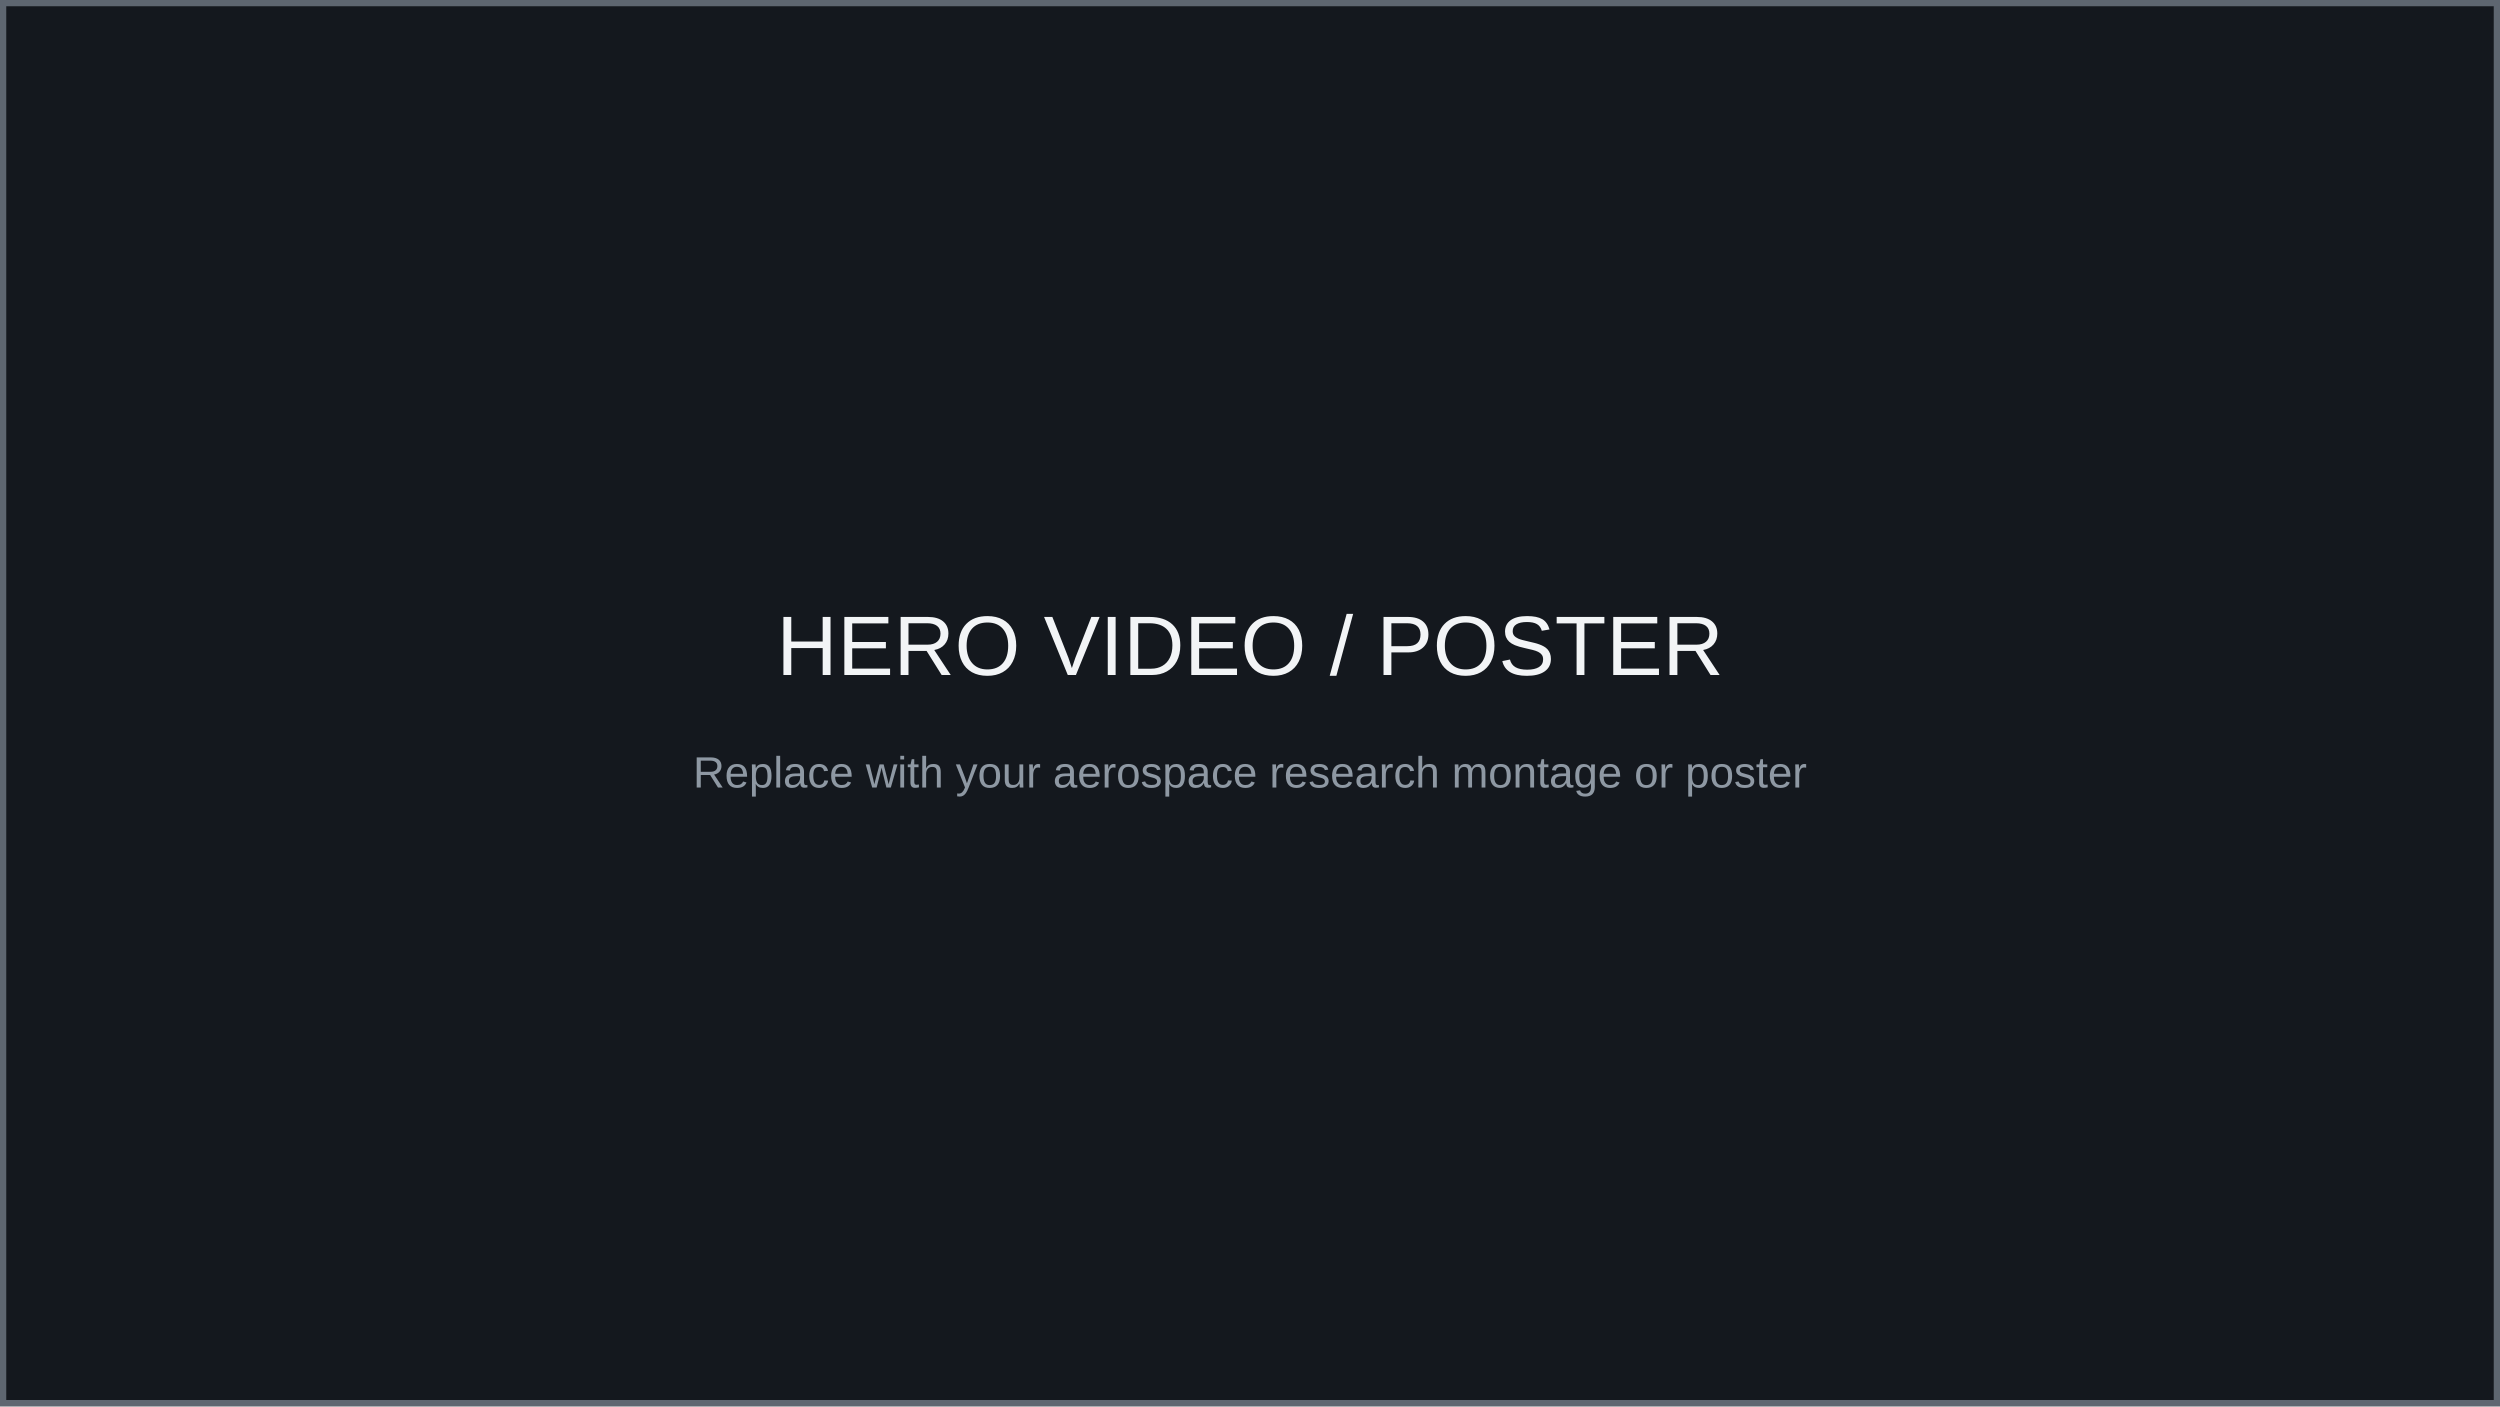
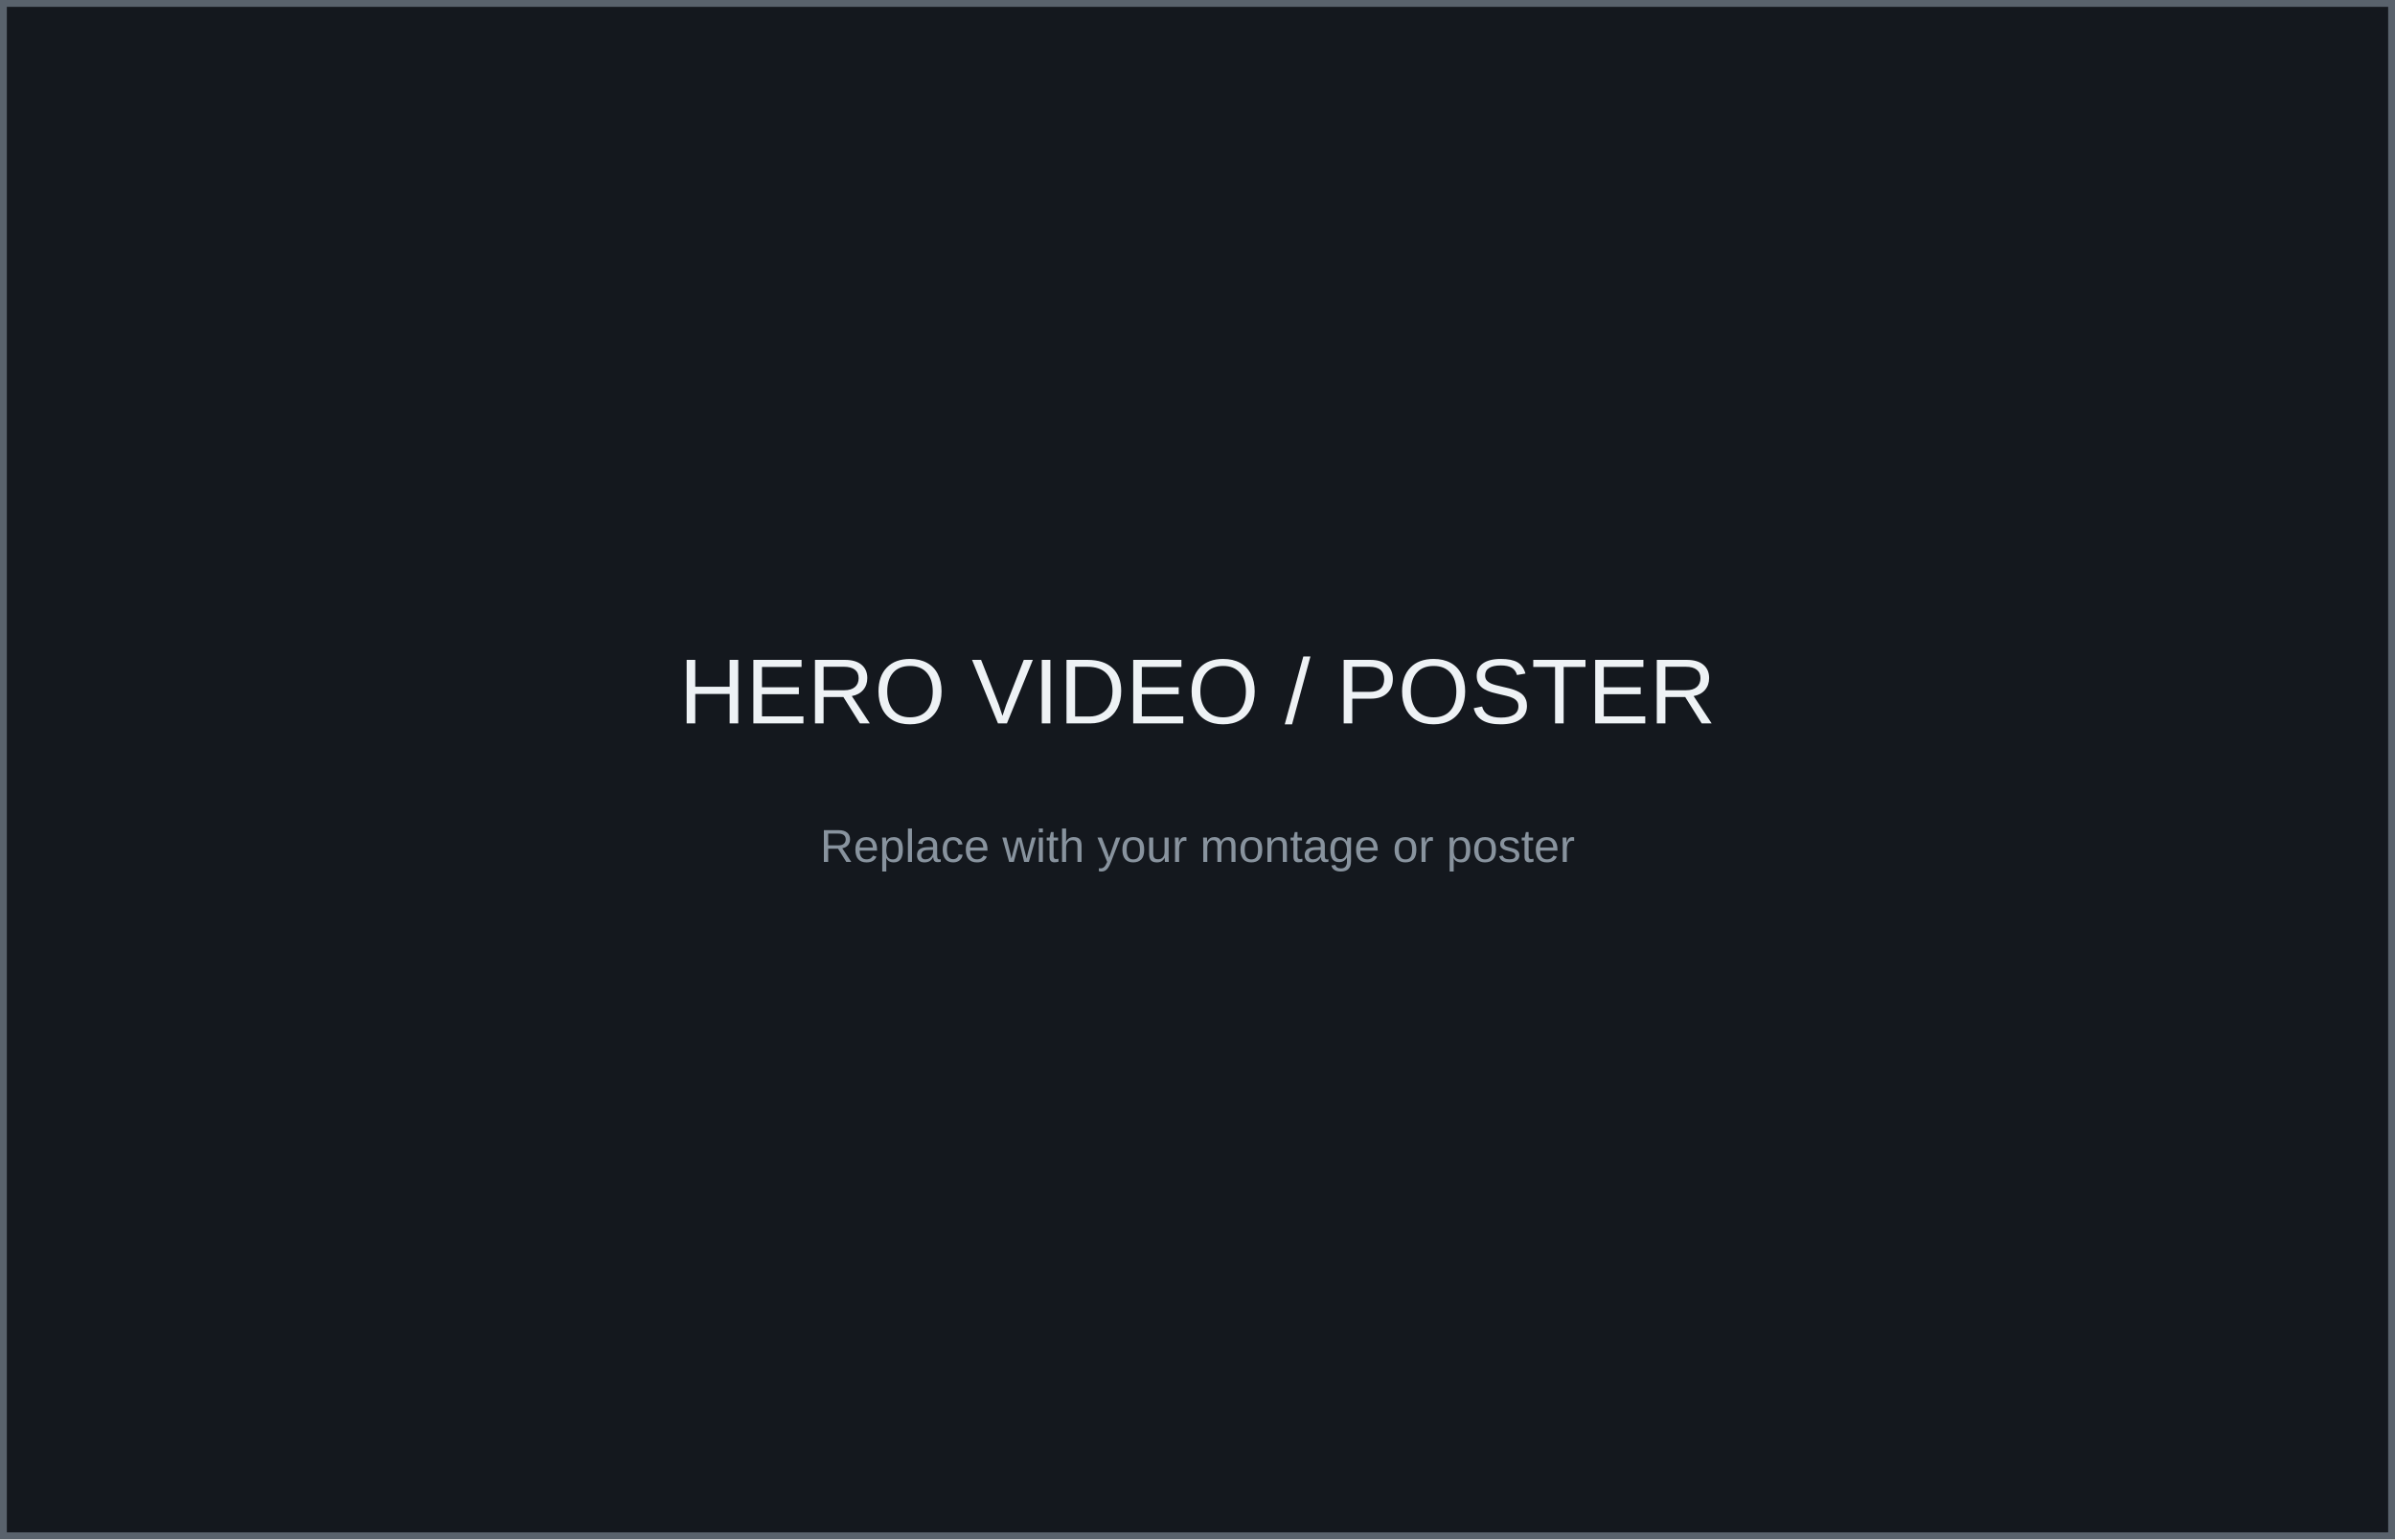
- <svg xmlns="http://www.w3.org/2000/svg" width="1600" height="900" viewBox="0 0 1600 900">
+ <svg xmlns="http://www.w3.org/2000/svg" width="1400" height="900" viewBox="0 0 1400 900">
  <rect width="100%" height="100%" fill="#14181e" />
-   <rect x="2" y="2" width="1596" height="896" fill="none" stroke="#5e6670" stroke-width="4" />
-   <text x="50%" y="48%" text-anchor="middle" fill="#f2f4f6" font-family="Arial" font-size="54">HERO VIDEO / POSTER</text>
-   <text x="50%" y="56%" text-anchor="middle" fill="#8e98a3" font-family="Arial" font-size="28">Replace with your aerospace research montage or poster</text>
+   <rect x="2" y="2" width="1396" height="896" fill="none" stroke="#59626c" stroke-width="4" />
+   <text x="50%" y="47%" text-anchor="middle" fill="#eef2f5" font-family="Arial" font-size="54">HERO VIDEO / POSTER</text>
+   <text x="50%" y="56%" text-anchor="middle" fill="#88939e" font-family="Arial" font-size="27">Replace with your montage or poster</text>
</svg>
